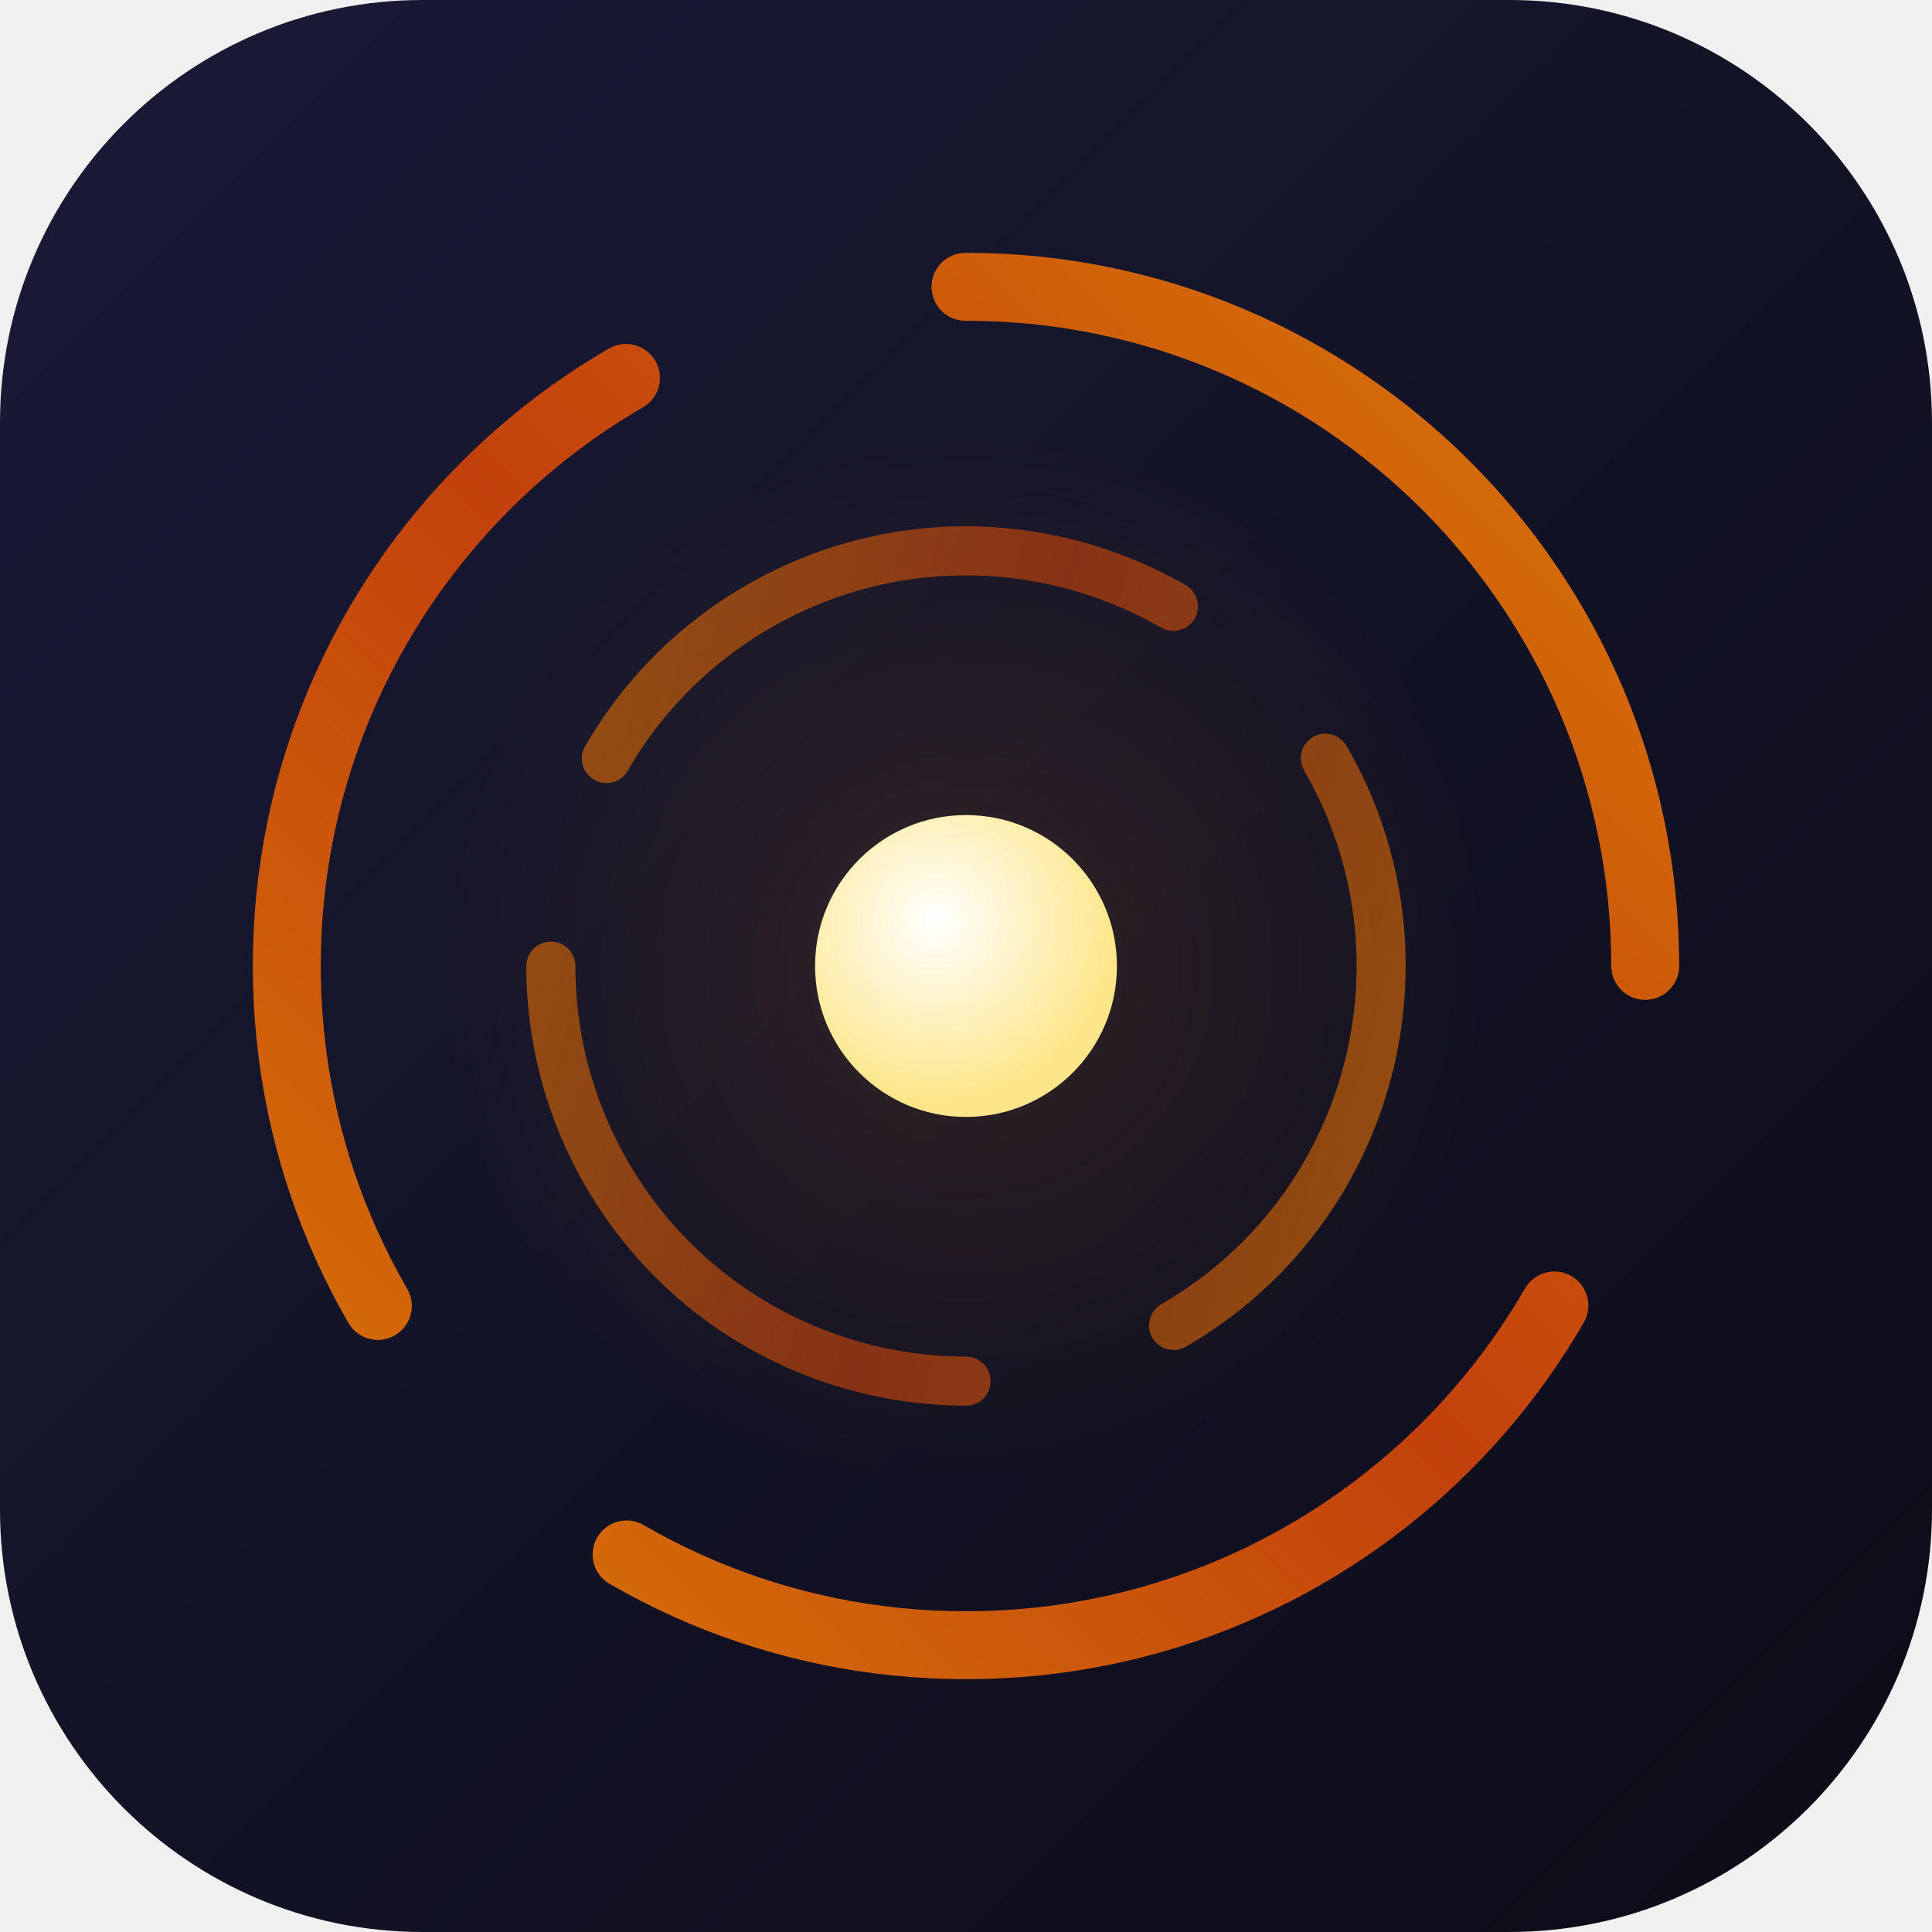
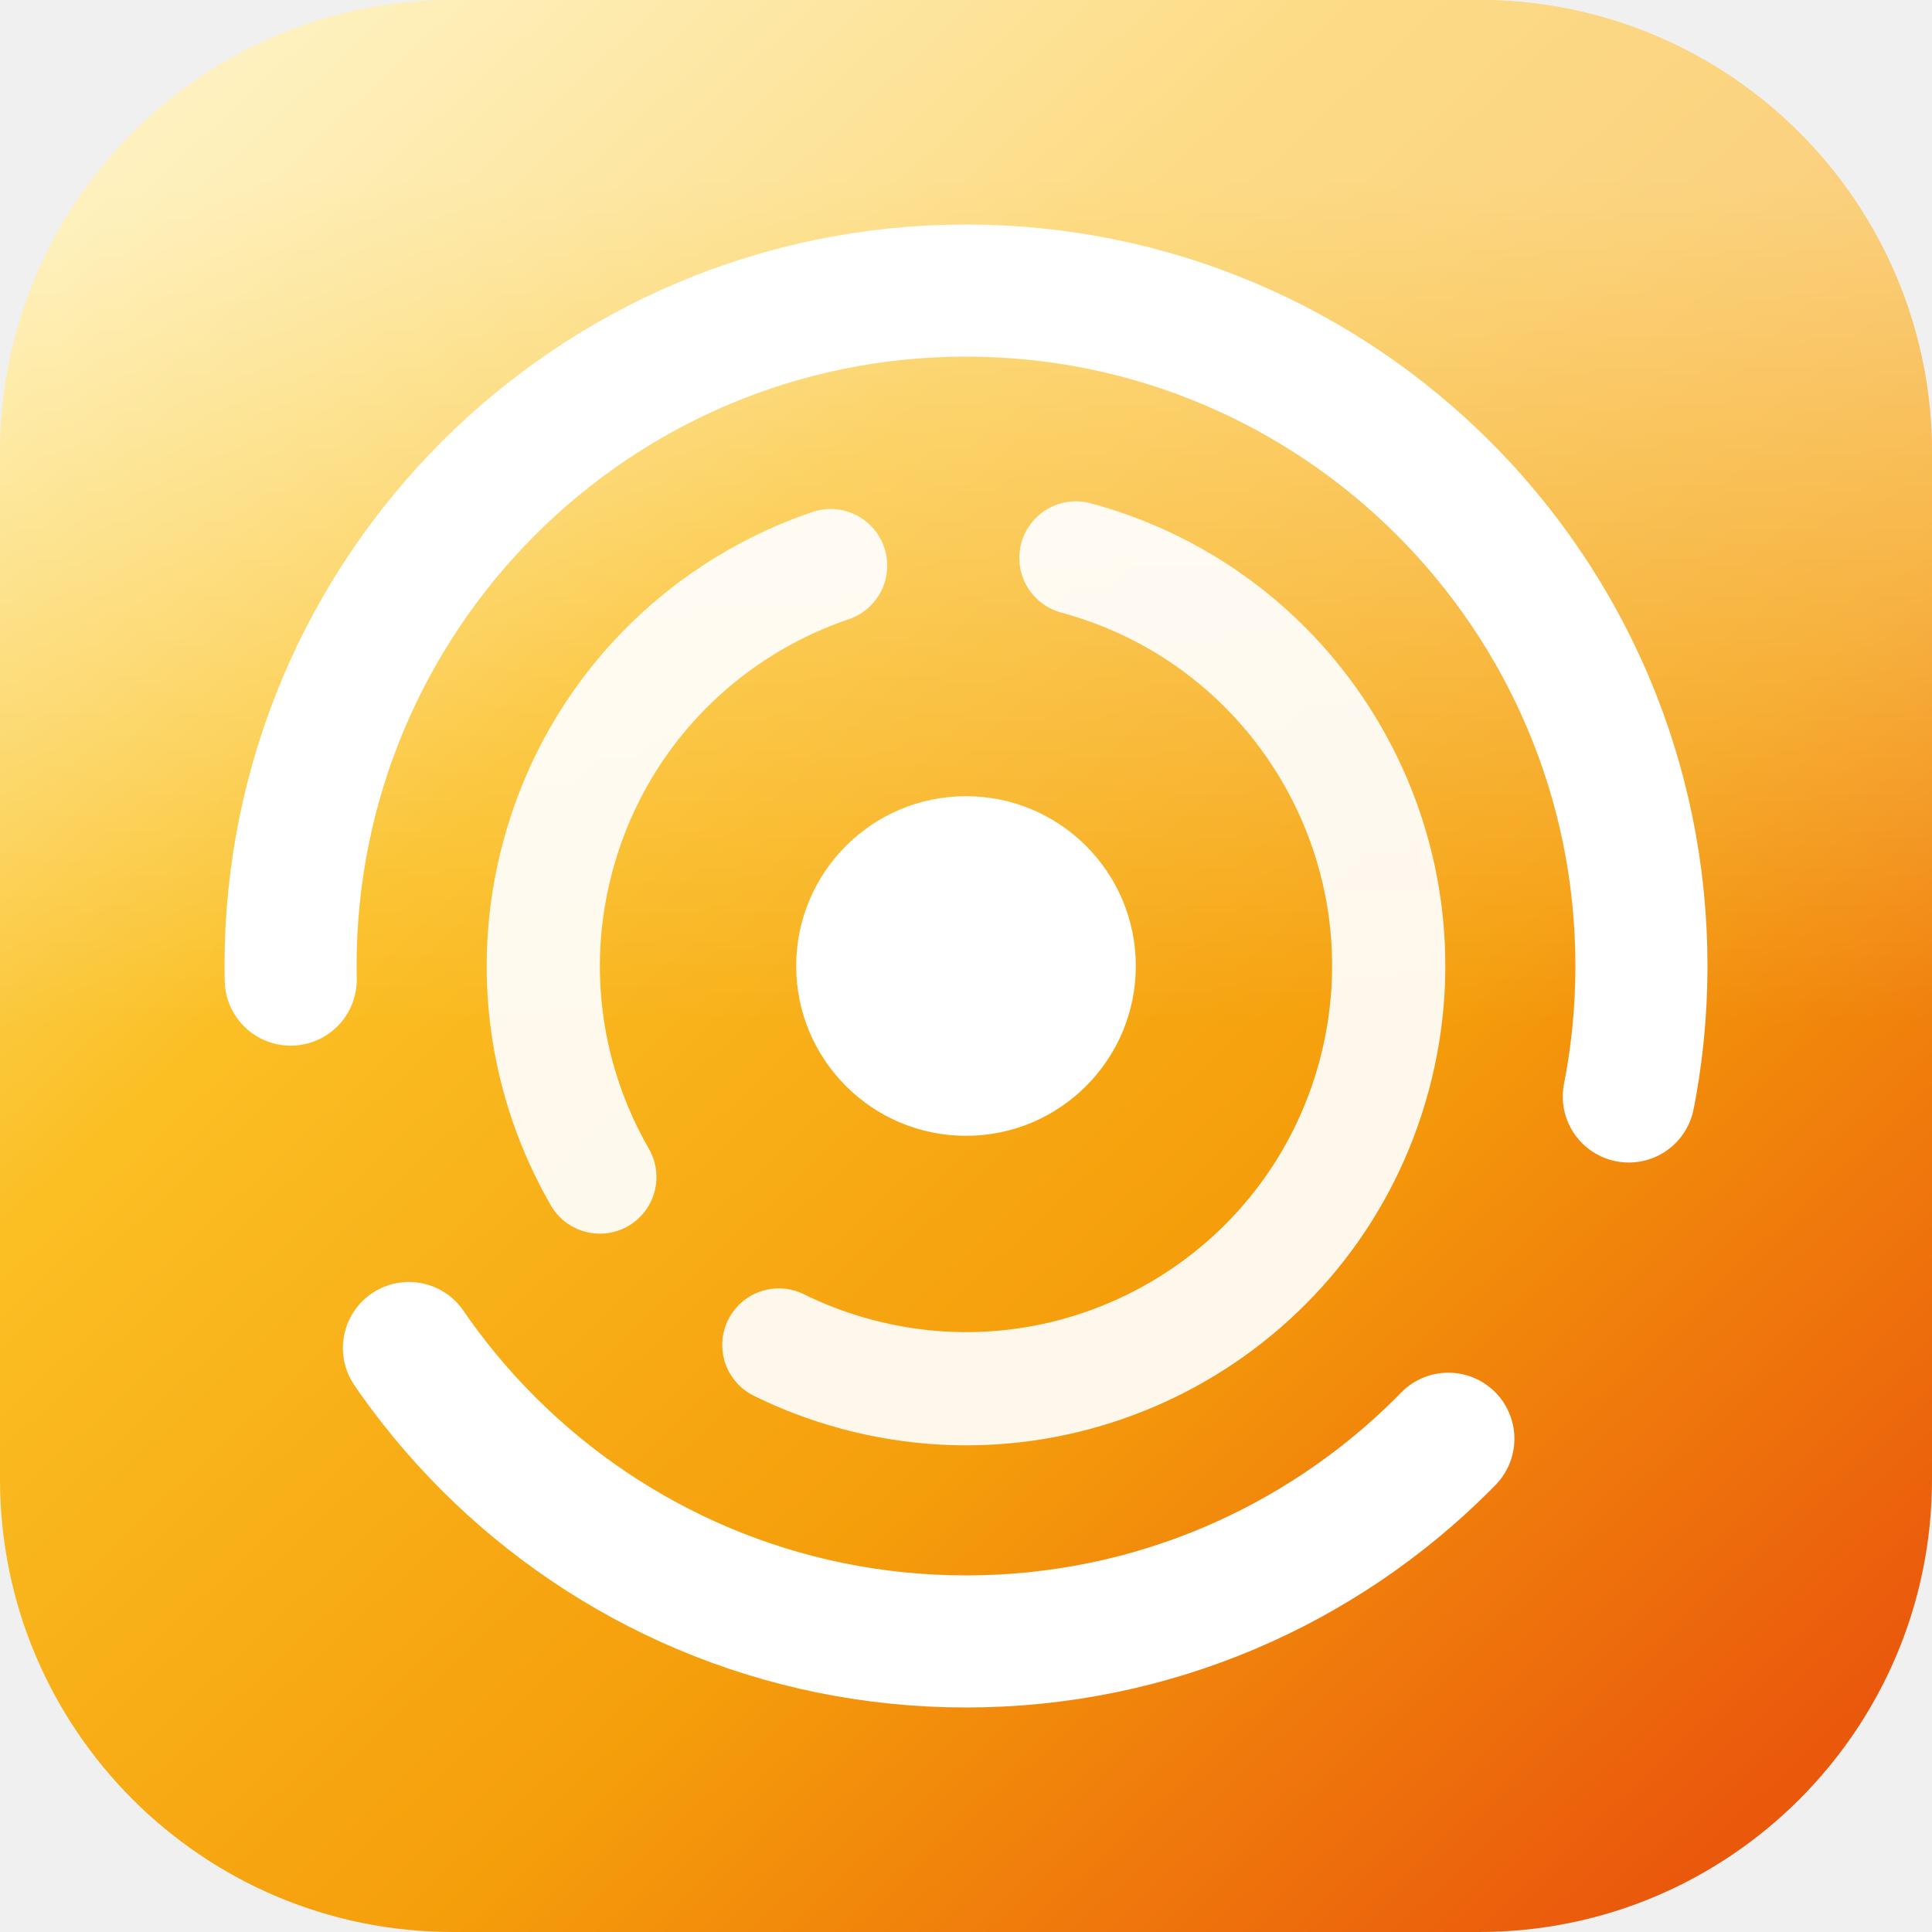
- <svg xmlns="http://www.w3.org/2000/svg" viewBox="0 0 512 512" fill="none">
+ <svg xmlns="http://www.w3.org/2000/svg" viewBox="0 0 512 512" fill="none" shape-rendering="geometricPrecision">
  <defs>
-     <linearGradient id="bg" x1="0" y1="0" x2="512" y2="512" gradientUnits="userSpaceOnUse">
-       <stop offset="0%" stop-color="#1a1a36" />
-       <stop offset="100%" stop-color="#0c0c18" />
+     <linearGradient id="bg" x1="48" y1="32" x2="464" y2="480" gradientUnits="userSpaceOnUse">
+       <stop offset="0%" stop-color="#fde68a" />
+       <stop offset="30%" stop-color="#fbbf24" />
+       <stop offset="65%" stop-color="#f59e0b" />
+       <stop offset="100%" stop-color="#ea580c" />
    </linearGradient>
-     <radialGradient id="glow" cx="256" cy="256" r="140" gradientUnits="userSpaceOnUse">
-       <stop offset="0%" stop-color="rgba(217,119,6,0.15)" />
-       <stop offset="100%" stop-color="rgba(217,119,6,0)" />
-     </radialGradient>
-     <linearGradient id="arcOuter" x1="76" y1="76" x2="436" y2="436" gradientUnits="userSpaceOnUse">
-       <stop offset="0%" stop-color="#d97706" />
-       <stop offset="50%" stop-color="#c2410c" />
-       <stop offset="100%" stop-color="#d97706" />
+     <linearGradient id="shine" x1="256" y1="48" x2="256" y2="272" gradientUnits="userSpaceOnUse">
+       <stop offset="0%" stop-color="#ffffff" stop-opacity="0.45" />
+       <stop offset="100%" stop-color="#ffffff" stop-opacity="0" />
    </linearGradient>
-     <linearGradient id="arcInner" x1="146" y1="146" x2="366" y2="366" gradientUnits="userSpaceOnUse">
-       <stop offset="0%" stop-color="rgba(217,119,6,0.65)" />
-       <stop offset="50%" stop-color="rgba(194,65,12,0.65)" />
-       <stop offset="100%" stop-color="rgba(217,119,6,0.65)" />
-     </linearGradient>
-     <radialGradient id="core" cx="0.4" cy="0.35" r="0.6">
-       <stop offset="0%" stop-color="#ffffff" />
-       <stop offset="100%" stop-color="#fde68a" />
-     </radialGradient>
  </defs>
-   <rect width="512" height="512" rx="112" fill="url(#bg)" />
-   <circle cx="256" cy="256" r="140" fill="url(#glow)" />
-   <circle cx="256" cy="256" r="180" stroke="url(#arcOuter)" stroke-width="18" fill="none" stroke-linecap="round" stroke-dasharray="282.74 94.25" transform="rotate(-90 256 256)" />
-   <circle cx="256" cy="256" r="110" stroke="url(#arcInner)" stroke-width="13" fill="none" stroke-linecap="round" stroke-dasharray="172.79 57.60" transform="rotate(-30 256 256)" />
-   <circle cx="256" cy="256" r="40" fill="url(#core)" />
+   <rect width="512" height="512" rx="120" fill="url(#bg)" />
+   <rect width="512" height="512" rx="120" fill="url(#shine)" />
+   <circle cx="256" cy="256" r="179" stroke="#ffffff" stroke-width="35" fill="none" stroke-linecap="round" stroke-dasharray="316 104" transform="rotate(-90 256 256)" />
+   <circle cx="256" cy="256" r="112" stroke="#ffffff" stroke-width="30" fill="none" stroke-linecap="round" stroke-dasharray="198 66" stroke-opacity="0.92" transform="rotate(15 256 256)" />
+   <circle cx="256" cy="256" r="45" fill="#ffffff" />
</svg>
